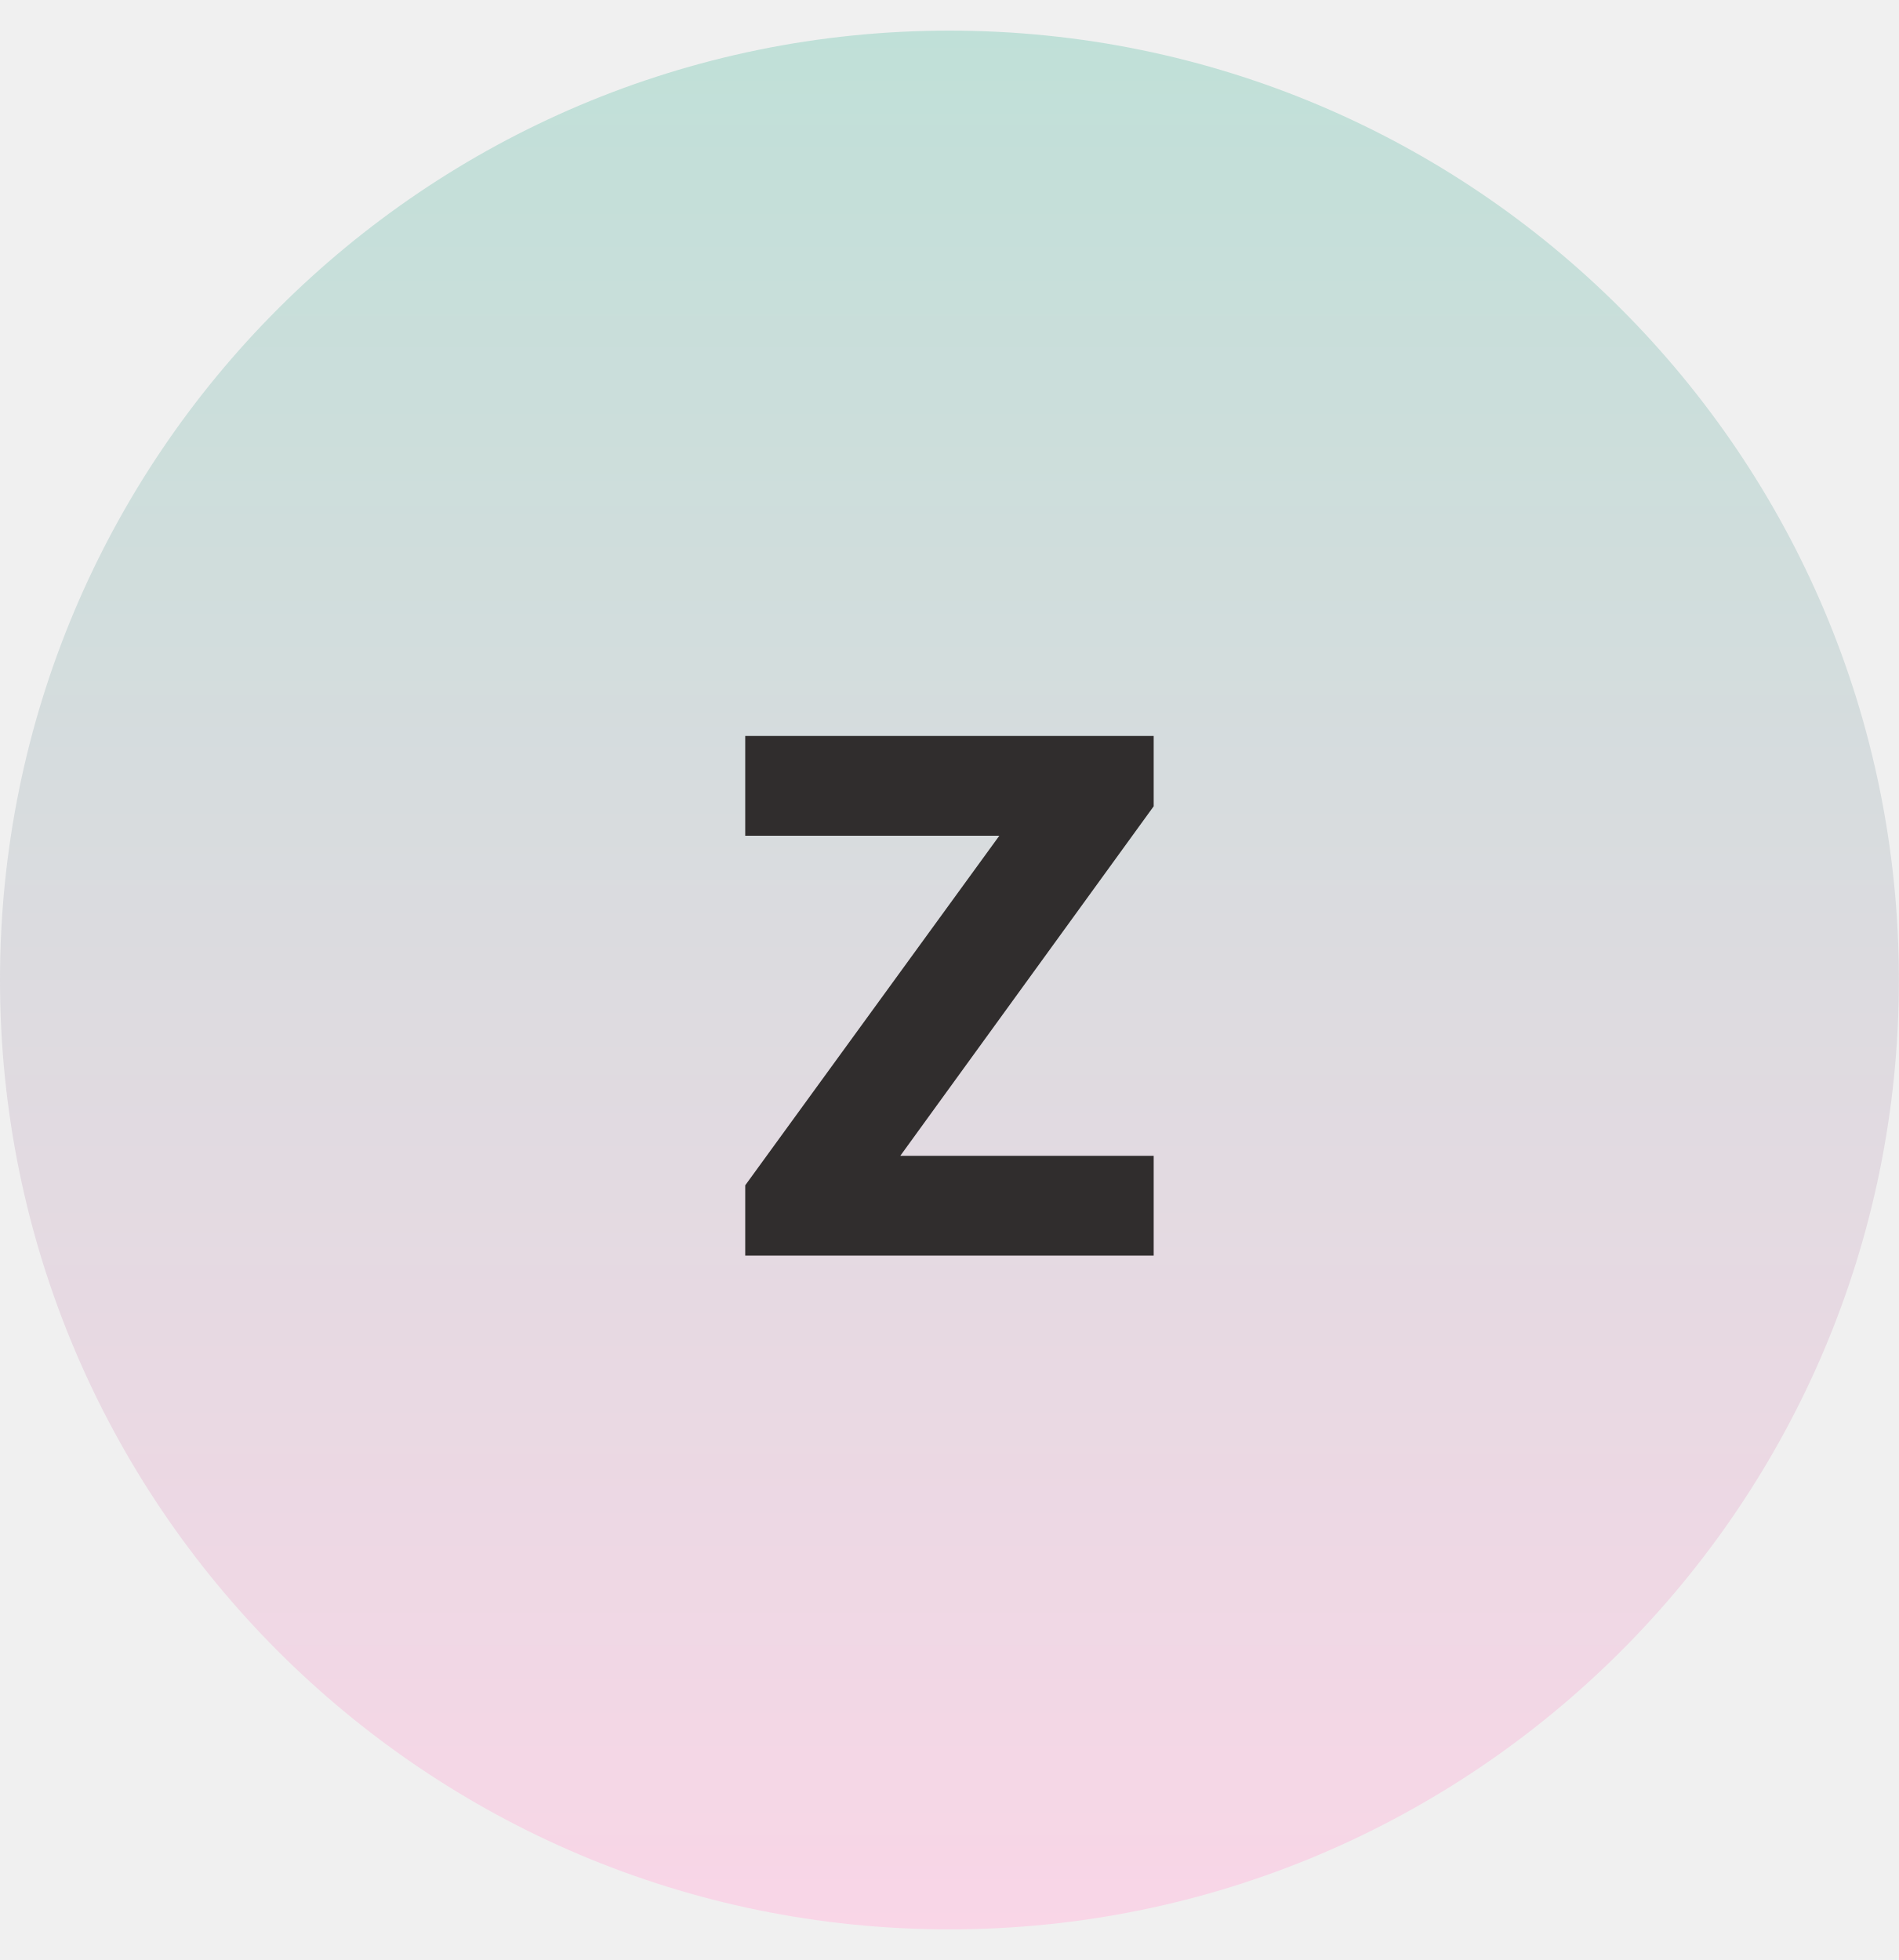
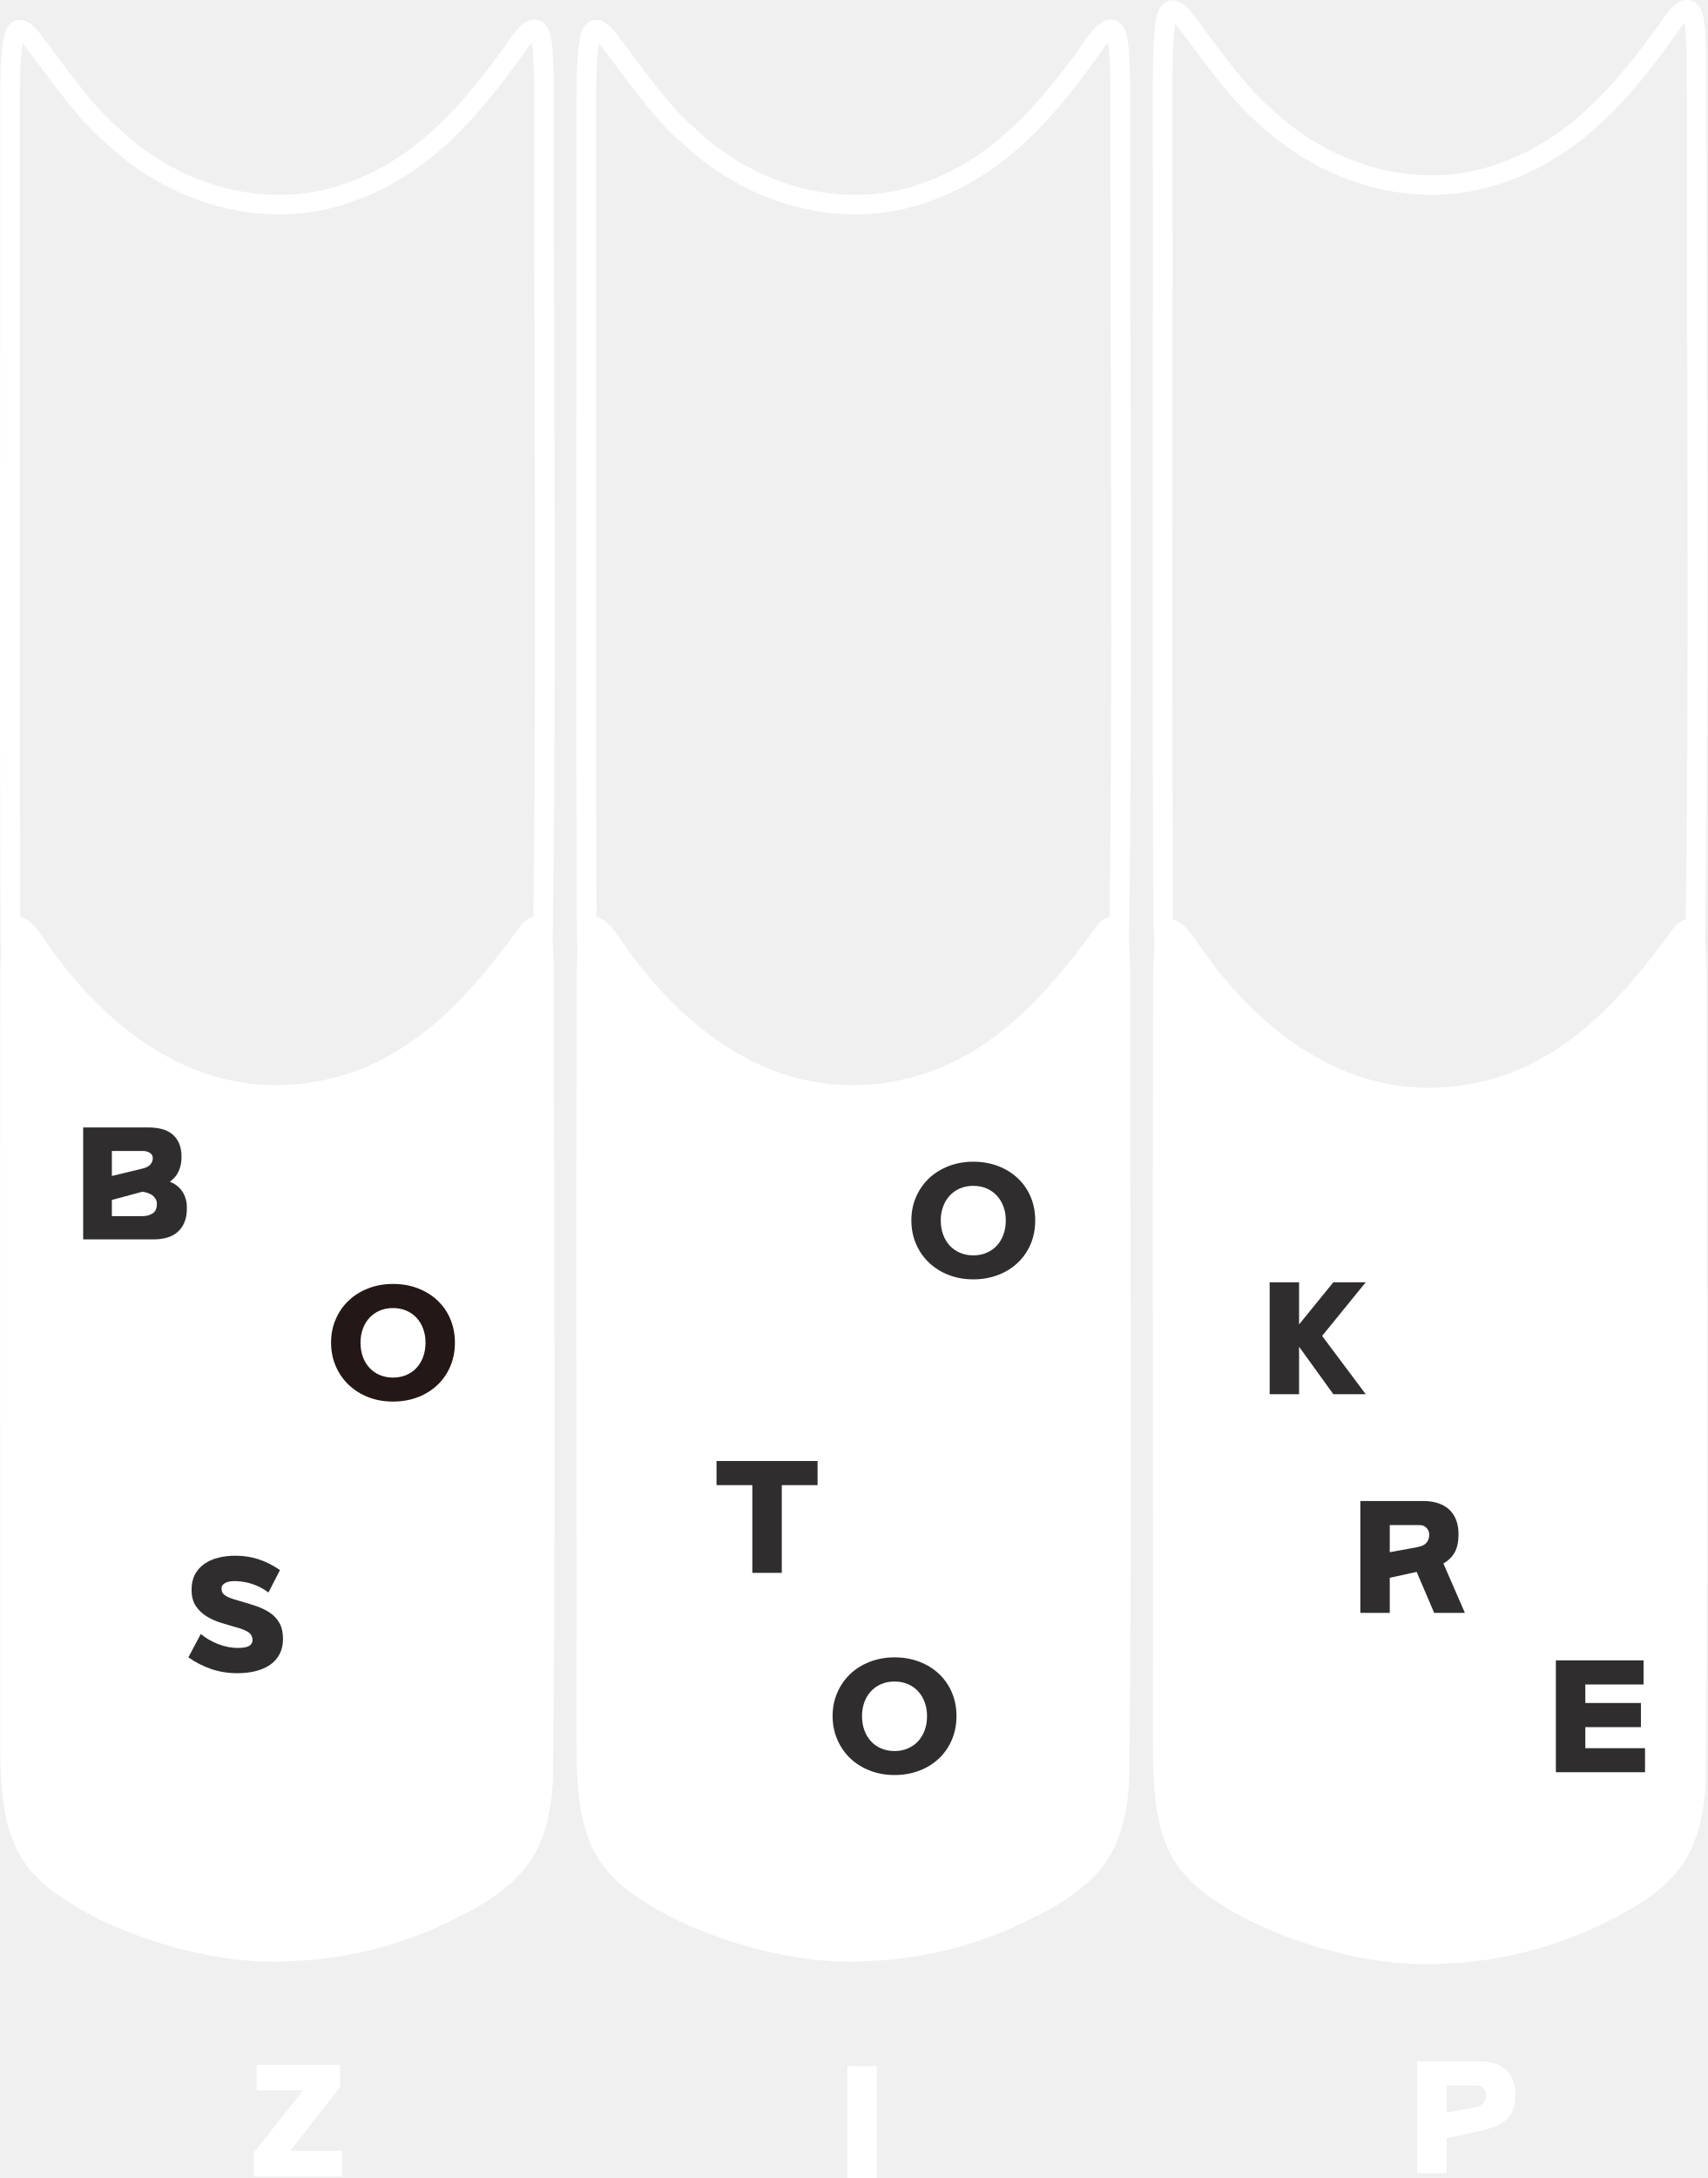
- <svg xmlns="http://www.w3.org/2000/svg" width="31" height="32" viewBox="0 0 31 32" fill="none">
-   <rect y="0.5" width="31" height="31" rx="15.5" fill="url(#paint0_linear_733_2973)" />
-   <path d="M12.166 19.352L16.314 13.645H12.166V12.016H18.834V13.164L14.697 18.871H18.834V20.5H12.166V19.352Z" fill="#302D2D" />
+ <svg xmlns="http://www.w3.org/2000/svg" width="69" height="88" viewBox="0 0 69 88" fill="none">
+   <g id="ìì° 2 1" clip-path="url(#clip0_800_4259)">
+     <g id="ë ì´ì´ 1">
+       <g id="Group">
+         <path id="Vector" d="M22.398 14.928C22.387 11.059 22.375 7.057 22.38 3.127V3.102C22.371 2.964 22.364 2.808 22.36 2.647C22.328 1.753 22.301 0.983 21.768 0.818C21.29 0.669 20.903 1.178 20.73 1.407C19.111 3.707 17.137 6.253 14.161 7.339C11.11 8.536 7.434 7.69 4.795 5.183L4.775 5.165C3.928 4.468 2.868 3.036 2.166 2.089C1.876 1.697 1.645 1.386 1.482 1.193C1.218 0.887 0.95 0.762 0.684 0.822C0.514 0.86 0.289 0.991 0.178 1.404C0.009 2.087 0.008 3.39 0.006 4.438V4.786C0.011 9.074 0.006 13.433 0.004 17.649C-0 24.287 -0.008 31.152 0.025 37.911C0.03 38.088 0.038 38.255 0.046 38.417C0.039 38.543 0.036 38.675 0.031 38.812C0.027 38.945 0.023 39.075 0.017 39.202V39.219C-0 45.504 0.003 51.904 0.006 58.091C0.008 62.109 0.011 66.126 0.006 70.141C0.006 71.039 0.02 72.069 0.154 72.95C0.308 73.985 0.632 74.808 1.147 75.462C1.547 75.978 2.104 76.446 2.838 76.887C4.751 78.121 8.084 79.26 11.075 79.26C11.356 79.26 11.634 79.251 11.907 79.229C13.998 79.141 16.117 78.613 18.037 77.7C19.63 76.931 21.24 76.035 21.894 74.297L21.902 74.275C22.142 73.653 22.283 72.923 22.347 71.981V71.959C22.429 64.436 22.412 56.764 22.396 49.346C22.388 45.972 22.38 42.483 22.383 39.058V39.031C22.375 38.926 22.371 38.801 22.367 38.67C22.361 38.462 22.353 38.264 22.337 38.078C22.441 30.363 22.42 22.521 22.398 14.927V14.928ZM0.799 17.649C0.802 13.433 0.807 9.072 0.799 4.786V4.438C0.799 3.561 0.802 2.385 0.915 1.749C1.061 1.927 1.278 2.22 1.526 2.554C2.292 3.586 3.339 4.999 4.257 5.759C7.116 8.47 11.118 9.378 14.444 8.071C17.626 6.91 19.692 4.254 21.371 1.865C21.419 1.802 21.46 1.753 21.495 1.714C21.541 1.98 21.556 2.409 21.565 2.672C21.572 2.836 21.576 2.995 21.586 3.137C21.581 7.063 21.592 11.062 21.603 14.928C21.624 22.184 21.645 29.666 21.556 37.043C21.427 37.068 21.281 37.142 21.122 37.306L21.085 37.349C19.014 40.188 16.46 43.259 12.326 43.769C6.995 44.456 3.38 40.339 1.696 37.82C1.448 37.459 1.156 37.104 0.816 37.062C0.789 30.585 0.794 24.012 0.8 17.646L0.799 17.649Z" fill="white" />
+         <path id="Vector_2" d="M45.687 14.928C45.676 11.059 45.665 7.057 45.669 3.127V3.102C45.66 2.964 45.654 2.808 45.649 2.647C45.617 1.753 45.59 0.983 45.058 0.818C44.58 0.669 44.192 1.178 44.019 1.407C42.4 3.707 40.426 6.253 37.45 7.339C34.399 8.536 30.723 7.69 28.085 5.183L28.064 5.165C27.217 4.468 26.158 3.036 25.456 2.089C25.165 1.697 24.935 1.386 24.771 1.193C24.507 0.887 24.239 0.762 23.974 0.822C23.804 0.86 23.578 0.991 23.467 1.404C23.297 2.089 23.295 3.392 23.295 4.438V4.786C23.3 9.074 23.295 13.433 23.294 17.649C23.287 24.289 23.283 31.154 23.314 37.911C23.319 38.088 23.327 38.255 23.335 38.417C23.329 38.543 23.326 38.675 23.321 38.812C23.316 38.945 23.313 39.075 23.306 39.202V39.219C23.289 45.504 23.292 51.904 23.295 58.091C23.297 62.109 23.3 66.126 23.295 70.141C23.295 71.039 23.31 72.069 23.443 72.95C23.597 73.985 23.921 74.808 24.436 75.462C24.836 75.978 25.394 76.446 26.128 76.887C28.04 78.121 31.373 79.26 34.364 79.26C34.645 79.26 34.923 79.251 35.196 79.229C37.287 79.141 39.406 78.613 41.326 77.7C42.92 76.931 44.529 76.035 45.183 74.297L45.191 74.275C45.431 73.653 45.572 72.923 45.636 71.981V71.959C45.719 64.436 45.701 56.764 45.685 49.346C45.677 45.972 45.669 42.483 45.673 39.058V39.031C45.665 38.926 45.66 38.801 45.657 38.67C45.65 38.462 45.642 38.264 45.627 38.078C45.73 30.363 45.709 22.521 45.687 14.927V14.928ZM24.088 17.649C24.091 13.433 24.096 9.072 24.088 4.786V4.438C24.088 3.561 24.091 2.385 24.204 1.749C24.35 1.927 24.568 2.22 24.816 2.554C25.581 3.586 26.628 4.999 27.546 5.759C30.405 8.47 34.407 9.378 37.733 8.071C40.915 6.91 42.982 4.254 44.661 1.865C44.708 1.802 44.75 1.753 44.785 1.714C44.831 1.98 44.845 2.409 44.855 2.672C44.861 2.836 44.866 2.995 44.875 3.137C44.87 7.063 44.882 11.062 44.893 14.928C44.913 22.184 44.934 29.666 44.845 37.043C44.716 37.068 44.57 37.142 44.411 37.306L44.375 37.349C42.303 40.188 39.749 43.259 35.616 43.769C30.285 44.456 26.669 40.339 24.985 37.82C24.738 37.459 24.445 37.104 24.105 37.062C24.078 30.585 24.083 24.012 24.09 17.646L24.088 17.649Z" fill="white" />
+         <path id="Vector_3" d="M68.968 39.164V39.137C68.96 39.031 68.955 38.907 68.952 38.776C68.944 38.524 68.935 38.283 68.911 38.066C69.027 30.099 69.003 21.985 68.981 14.136C68.97 10.266 68.959 6.264 68.963 2.335V2.31C68.954 2.171 68.948 2.015 68.943 1.854C68.911 0.961 68.884 0.191 68.352 0.025C67.874 -0.123 67.486 0.386 67.313 0.614C65.694 2.915 63.72 5.461 60.744 6.546C57.693 7.744 54.017 6.898 51.379 4.391L51.358 4.372C50.511 3.676 49.452 2.244 48.75 1.297C48.459 0.904 48.229 0.594 48.065 0.4C47.801 0.094 47.533 -0.03 47.267 0.03C47.098 0.068 46.872 0.198 46.761 0.611C46.591 1.297 46.589 2.6 46.589 3.646V3.994C46.594 8.281 46.589 12.641 46.588 16.857C46.581 23.496 46.577 30.361 46.608 37.119C46.619 37.483 46.637 37.812 46.659 38.119C46.634 38.355 46.624 38.625 46.616 38.915C46.611 39.047 46.608 39.178 46.602 39.304V39.321C46.584 45.606 46.588 52.006 46.591 58.193C46.592 62.211 46.596 66.229 46.591 70.243C46.591 71.141 46.605 72.172 46.739 73.052C46.893 74.088 47.217 74.91 47.731 75.564C48.132 76.081 48.689 76.549 49.423 76.99C51.336 78.224 54.668 79.363 57.66 79.363C57.941 79.363 58.219 79.353 58.492 79.331C60.582 79.243 62.702 78.715 64.622 77.803C66.215 77.034 67.824 76.138 68.479 74.4L68.487 74.378C68.727 73.755 68.868 73.026 68.932 72.084V72.061C69.014 64.538 68.997 56.867 68.981 49.449C68.973 46.074 68.965 42.586 68.968 39.161V39.164ZM47.382 16.86C47.385 12.644 47.39 8.283 47.382 3.997V3.649C47.382 2.771 47.385 1.596 47.498 0.959C47.644 1.137 47.862 1.431 48.109 1.765C48.875 2.797 49.922 4.21 50.84 4.969C53.699 7.681 57.701 8.588 61.027 7.282C64.209 6.121 66.276 3.465 67.955 1.076C68.002 1.013 68.044 0.964 68.079 0.925C68.125 1.191 68.139 1.62 68.148 1.883C68.155 2.047 68.16 2.206 68.169 2.347C68.164 6.274 68.175 10.273 68.187 14.139C68.209 21.689 68.23 29.483 68.128 37.152C68.002 37.18 67.859 37.256 67.707 37.412L67.67 37.454C65.599 40.293 63.045 43.364 58.911 43.875C53.58 44.562 49.965 40.445 48.281 37.925C48.035 37.566 47.744 37.213 47.404 37.167C47.404 37.145 47.403 37.125 47.403 37.103C47.371 30.356 47.377 23.493 47.382 16.855V16.86Z" fill="white" />
+       </g>
+       <path id="Vector_4" d="M13.38 54.247C13.38 53.903 13.443 53.585 13.572 53.294C13.699 53.002 13.876 52.752 14.098 52.542C14.32 52.332 14.586 52.169 14.891 52.052C15.195 51.935 15.527 51.876 15.885 51.876C16.242 51.876 16.581 51.934 16.886 52.052C17.191 52.169 17.454 52.332 17.678 52.542C17.902 52.752 18.076 53.002 18.199 53.294C18.323 53.585 18.385 53.902 18.385 54.247C18.385 54.592 18.323 54.915 18.199 55.205C18.076 55.496 17.902 55.747 17.678 55.959C17.454 56.172 17.191 56.336 16.886 56.453C16.581 56.569 16.247 56.629 15.885 56.629C15.523 56.629 15.195 56.571 14.891 56.453C14.586 56.336 14.322 56.17 14.098 55.959C13.876 55.748 13.699 55.496 13.572 55.205C13.445 54.913 13.38 54.593 13.38 54.247ZM14.57 54.247C14.57 54.455 14.601 54.645 14.663 54.817C14.725 54.989 14.814 55.137 14.929 55.263C15.043 55.387 15.181 55.485 15.343 55.554C15.505 55.624 15.685 55.66 15.883 55.66C16.082 55.66 16.261 55.625 16.424 55.554C16.585 55.485 16.724 55.387 16.838 55.263C16.952 55.139 17.041 54.99 17.103 54.817C17.165 54.644 17.197 54.455 17.197 54.247C17.197 54.039 17.165 53.861 17.103 53.691C17.041 53.52 16.952 53.372 16.838 53.248C16.724 53.123 16.585 53.026 16.424 52.956C16.261 52.887 16.082 52.851 15.883 52.851C15.685 52.851 15.505 52.885 15.343 52.956C15.181 53.026 15.043 53.123 14.929 53.248C14.814 53.372 14.725 53.52 14.663 53.691C14.601 53.861 14.57 54.047 14.57 54.247Z" fill="#231815" />
+       <path id="Vector_5" d="M36.832 49.309C36.832 48.965 36.896 48.647 37.024 48.355C37.151 48.064 37.328 47.813 37.55 47.604C37.772 47.394 38.038 47.231 38.343 47.114C38.648 46.997 38.98 46.938 39.337 46.938C39.694 46.938 40.033 46.996 40.338 47.114C40.643 47.231 40.907 47.394 41.13 47.604C41.353 47.813 41.528 48.064 41.652 48.355C41.776 48.647 41.837 48.964 41.837 49.309C41.837 49.654 41.776 49.977 41.652 50.267C41.528 50.558 41.355 50.809 41.13 51.021C40.908 51.233 40.643 51.398 40.338 51.514C40.033 51.631 39.699 51.691 39.337 51.691C38.975 51.691 38.648 51.633 38.343 51.514C38.038 51.398 37.774 51.233 37.55 51.021C37.326 50.81 37.151 50.558 37.024 50.267C36.897 49.975 36.832 49.655 36.832 49.309ZM38.02 49.309C38.02 49.517 38.052 49.707 38.114 49.879C38.178 50.051 38.265 50.199 38.379 50.325C38.494 50.449 38.632 50.547 38.794 50.616C38.956 50.686 39.135 50.722 39.334 50.722C39.532 50.722 39.712 50.687 39.874 50.616C40.036 50.547 40.174 50.449 40.289 50.325C40.403 50.2 40.492 50.052 40.554 49.879C40.617 49.707 40.648 49.517 40.648 49.309C40.648 49.101 40.616 48.923 40.554 48.752C40.49 48.582 40.403 48.434 40.289 48.31C40.174 48.185 40.036 48.088 39.874 48.018C39.712 47.949 39.531 47.913 39.334 47.913C39.137 47.913 38.956 47.947 38.794 48.018C38.632 48.088 38.494 48.185 38.379 48.31C38.265 48.434 38.176 48.582 38.114 48.752C38.05 48.923 38.02 49.109 38.02 49.309Z" fill="#2F2D2D" />
+       <path id="Vector_6" d="M7.336 46.753C7.336 46.958 7.299 47.144 7.225 47.312C7.15 47.481 7.031 47.626 6.867 47.746C6.962 47.784 7.051 47.833 7.132 47.894C7.215 47.954 7.287 48.028 7.35 48.114C7.414 48.201 7.463 48.304 7.499 48.42C7.536 48.537 7.553 48.669 7.553 48.817C7.553 49.044 7.518 49.236 7.45 49.395C7.382 49.555 7.287 49.685 7.167 49.786C7.047 49.889 6.907 49.963 6.746 50.007C6.586 50.051 6.414 50.075 6.232 50.075H3.361V45.554H6.014C6.197 45.554 6.368 45.575 6.529 45.614C6.689 45.654 6.829 45.721 6.95 45.816C7.07 45.91 7.164 46.033 7.233 46.184C7.301 46.336 7.336 46.525 7.336 46.752V46.753ZM5.785 47.207C5.916 47.177 6.013 47.123 6.078 47.048C6.143 46.972 6.175 46.889 6.175 46.799C6.175 46.701 6.135 46.627 6.054 46.578C5.974 46.529 5.884 46.504 5.785 46.504H4.521V47.514L5.785 47.209V47.207ZM6.34 48.642C6.34 48.567 6.322 48.499 6.289 48.441C6.254 48.382 6.21 48.334 6.154 48.292C6.098 48.253 6.036 48.222 5.968 48.2C5.9 48.178 5.828 48.16 5.757 48.149L4.521 48.483V49.136H5.757C5.925 49.136 6.063 49.098 6.175 49.022C6.286 48.946 6.34 48.82 6.34 48.642Z" fill="#2F2D2D" />
+       <path id="Vector_7" d="M8.112 66.016C8.314 66.186 8.55 66.325 8.821 66.43C9.091 66.536 9.37 66.588 9.656 66.583C9.847 66.58 9.987 66.552 10.074 66.498C10.161 66.445 10.206 66.366 10.206 66.26C10.206 66.136 10.155 66.035 10.055 65.959C9.953 65.884 9.785 65.814 9.548 65.75C9.346 65.693 9.138 65.632 8.925 65.565C8.713 65.499 8.517 65.411 8.342 65.302C8.168 65.194 8.023 65.053 7.91 64.883C7.798 64.713 7.742 64.494 7.742 64.225C7.742 63.987 7.788 63.782 7.882 63.608C7.975 63.437 8.103 63.295 8.265 63.183C8.427 63.071 8.616 62.989 8.83 62.936C9.045 62.882 9.273 62.857 9.513 62.857C9.682 62.857 9.84 62.868 9.991 62.892C10.142 62.914 10.29 62.95 10.438 62.997C10.584 63.044 10.73 63.104 10.873 63.175C11.016 63.246 11.164 63.334 11.316 63.437L10.848 64.344C10.665 64.204 10.463 64.095 10.241 64.015C10.02 63.936 9.786 63.892 9.543 63.884C9.464 63.881 9.388 63.884 9.318 63.892C9.248 63.901 9.186 63.919 9.132 63.943C9.078 63.968 9.035 63.998 9.003 64.035C8.971 64.073 8.954 64.121 8.954 64.177C8.954 64.234 8.962 64.284 8.979 64.327C8.997 64.371 9.03 64.41 9.079 64.448C9.129 64.486 9.2 64.524 9.294 64.562C9.388 64.6 9.512 64.639 9.669 64.681C9.913 64.749 10.142 64.82 10.358 64.894C10.574 64.968 10.762 65.061 10.922 65.171C11.083 65.283 11.208 65.422 11.3 65.589C11.392 65.756 11.437 65.966 11.437 66.219C11.437 66.454 11.391 66.657 11.3 66.832C11.21 67.007 11.081 67.15 10.917 67.264C10.754 67.377 10.558 67.462 10.334 67.519C10.109 67.576 9.864 67.604 9.597 67.604C9.216 67.604 8.86 67.547 8.531 67.434C8.201 67.32 7.896 67.163 7.613 66.963L8.117 66.016H8.112Z" fill="#2F2D2D" />
+       <path id="Vector_8" d="M53.885 56.331L52.501 54.413V56.331H51.312V51.81H52.501V53.512L53.885 51.81H55.194L53.432 53.977L55.194 56.331H53.885Z" fill="#2F2D2D" />
+       <path id="Vector_9" d="M31.595 60.005V63.55H30.405V60.005H28.958V59.03H33.041V60.005H31.593H31.595Z" fill="#2F2D2D" />
+       <path id="Vector_10" d="M33.649 69.336C33.649 68.992 33.713 68.674 33.842 68.382C33.969 68.091 34.145 67.84 34.367 67.631C34.59 67.421 34.855 67.257 35.16 67.141C35.465 67.024 35.797 66.964 36.154 66.964C36.512 66.964 36.85 67.023 37.155 67.141C37.46 67.257 37.724 67.421 37.948 67.631C38.17 67.84 38.345 68.091 38.469 68.382C38.593 68.674 38.655 68.99 38.655 69.336C38.655 69.681 38.593 70.004 38.469 70.293C38.345 70.585 38.172 70.835 37.948 71.048C37.725 71.259 37.46 71.425 37.155 71.541C36.85 71.658 36.517 71.718 36.154 71.718C35.792 71.718 35.465 71.659 35.16 71.541C34.855 71.425 34.591 71.259 34.367 71.048C34.145 70.837 33.969 70.585 33.842 70.293C33.715 70.002 33.649 69.682 33.649 69.336ZM34.838 69.336C34.838 69.544 34.869 69.734 34.931 69.906C34.995 70.078 35.082 70.226 35.197 70.352C35.311 70.478 35.449 70.574 35.611 70.643C35.773 70.713 35.953 70.749 36.151 70.749C36.35 70.749 36.529 70.714 36.691 70.643C36.853 70.574 36.992 70.476 37.106 70.352C37.22 70.227 37.309 70.079 37.371 69.906C37.435 69.734 37.465 69.544 37.465 69.336C37.465 69.128 37.433 68.95 37.371 68.779C37.308 68.609 37.22 68.461 37.106 68.337C36.992 68.212 36.853 68.115 36.691 68.045C36.529 67.976 36.35 67.94 36.151 67.94C35.953 67.94 35.773 67.974 35.611 68.045C35.449 68.115 35.311 68.212 35.197 68.337C35.082 68.461 34.993 68.609 34.931 68.779C34.868 68.95 34.838 69.135 34.838 69.336Z" fill="#2F2D2D" />
+       <path id="Vector_11" d="M54.977 60.647H57.532C57.731 60.647 57.917 60.673 58.09 60.725C58.263 60.779 58.413 60.859 58.54 60.966C58.665 61.074 58.765 61.214 58.837 61.384C58.908 61.554 58.945 61.754 58.945 61.986C58.945 62.288 58.894 62.532 58.791 62.72C58.687 62.907 58.535 63.057 58.333 63.17L59.202 65.167H57.961L57.253 63.511L56.166 63.749V65.167H54.977V60.647ZM57.763 62.013C57.763 61.907 57.728 61.816 57.656 61.737C57.587 61.66 57.491 61.62 57.374 61.62H56.166V62.715L57.253 62.517C57.447 62.482 57.58 62.421 57.653 62.329C57.726 62.238 57.761 62.132 57.761 62.011L57.763 62.013Z" fill="#2F2D2D" />
+       <path id="Vector_12" d="M66.316 68.808V69.783H64.069V70.634H66.482V71.605H62.879V67.085H66.424V68.06H64.069V68.808H66.316Z" fill="#2F2D2D" />
+       <path id="Vector_13" d="M10.26 87.943V86.968L12.25 84.461H10.369V83.423H13.737V84.33L11.729 86.905H13.828V87.943H10.26Z" fill="white" />
+       <path id="Vector_14" d="M35.433 83.48V88H34.243V83.48H35.433Z" fill="white" />
+       <path id="Vector_15" d="M57.276 83.288H59.832C60.031 83.288 60.217 83.314 60.39 83.366C60.563 83.42 60.712 83.5 60.839 83.607C60.965 83.715 61.065 83.855 61.136 84.025C61.208 84.195 61.245 84.395 61.245 84.627C61.245 84.858 61.216 85.047 61.159 85.208C61.102 85.369 61.016 85.504 60.901 85.616C60.787 85.728 60.646 85.821 60.476 85.894C60.306 85.968 60.11 86.029 59.889 86.078L58.466 86.39V87.808H57.276V83.288ZM60.061 84.654C60.061 84.548 60.026 84.457 59.955 84.378C59.885 84.301 59.789 84.261 59.672 84.261H58.465V85.356L59.551 85.158C59.745 85.123 59.878 85.062 59.951 84.97C60.025 84.879 60.059 84.773 60.059 84.652L60.061 84.654Z" fill="white" />
+     </g>
+   </g>
  <defs>
-     <linearGradient id="paint0_linear_733_2973" x1="15.5" y1="0.5" x2="15.5" y2="31.5" gradientUnits="userSpaceOnUse">
-       <stop stop-color="#C0E0D8" />
-       <stop offset="1" stop-color="#F9D6E7" />
-     </linearGradient>
+     <clipPath id="clip0_800_4259">
+       <rect width="69" height="88" fill="white" />
+     </clipPath>
  </defs>
</svg>
